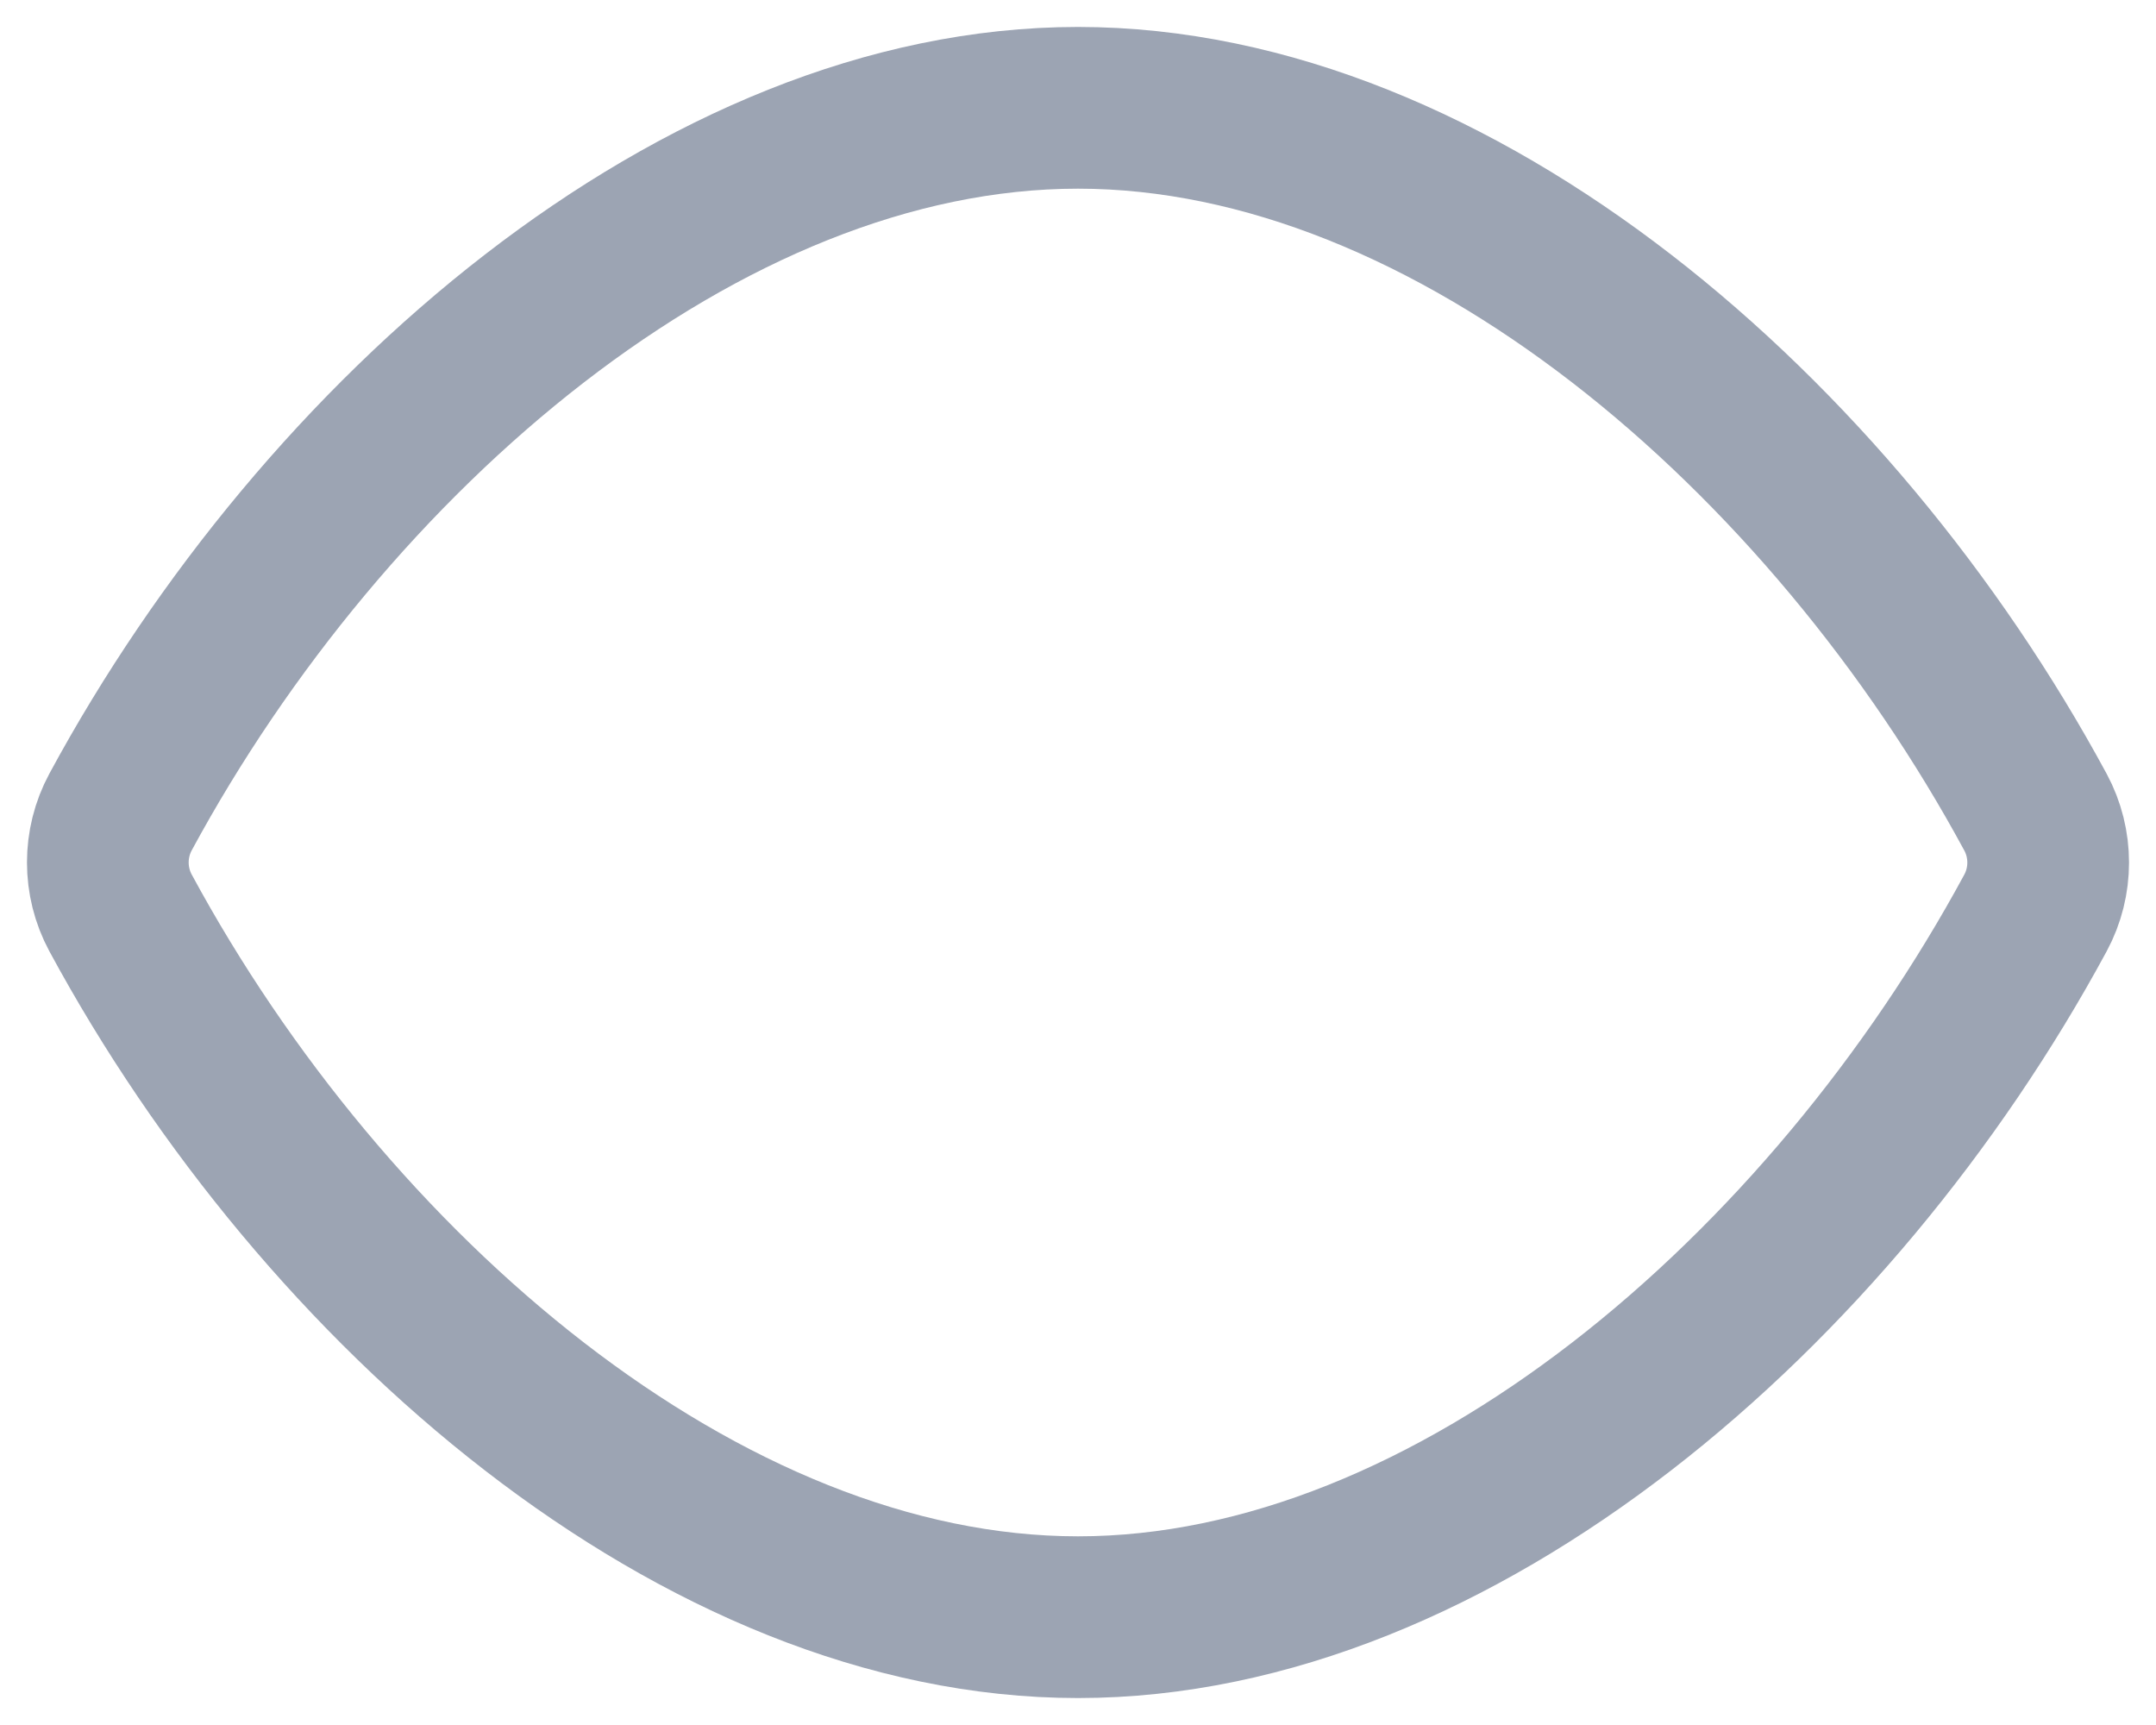
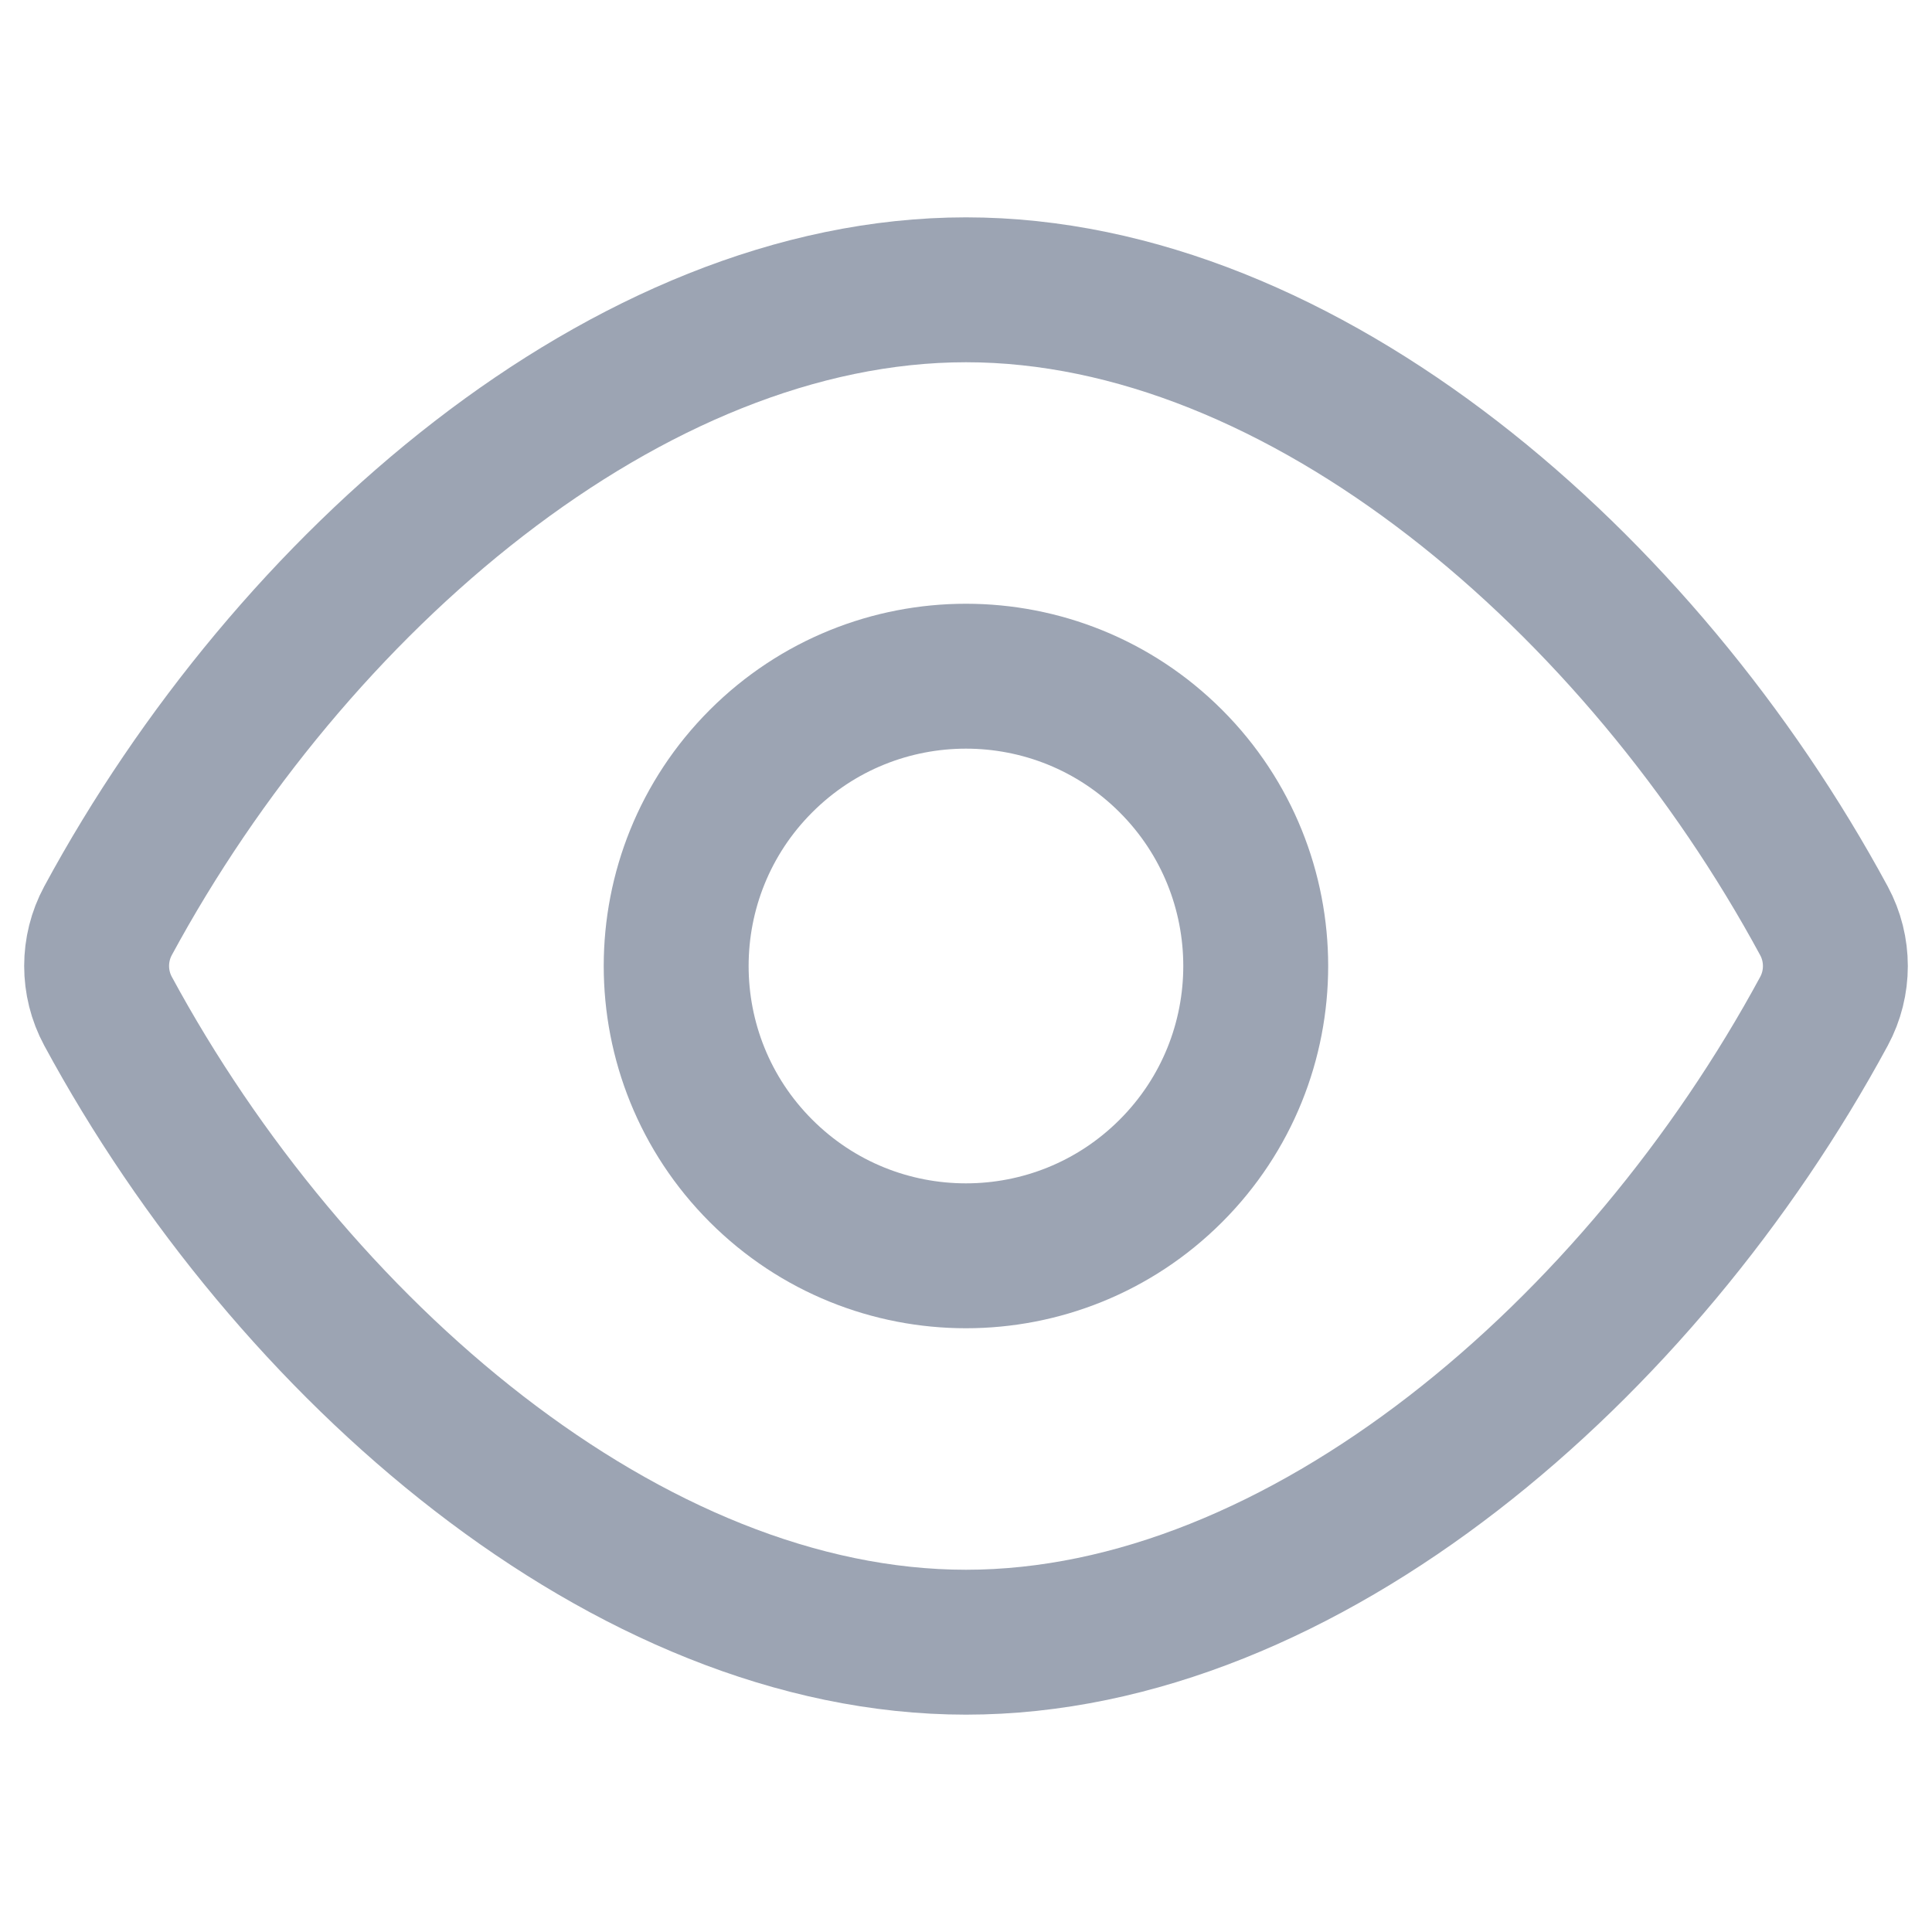
- <svg xmlns="http://www.w3.org/2000/svg" width="20" height="16" viewBox="0 0 20 16" fill="none">
+ <svg xmlns="http://www.w3.org/2000/svg" width="24" height="24" viewBox="0 0 20 16" fill="none">
  <path fill-rule="evenodd" clip-rule="evenodd" d="M1.118 8.467C0.961 8.176 0.961 7.823 1.118 7.532C3.01 4.033 6.505 1 10 1C13.495 1 16.99 4.033 18.882 7.533C19.039 7.824 19.039 8.177 18.882 8.468C16.99 11.967 13.495 15 10 15C6.505 15 3.01 11.967 1.118 8.467Z" stroke="#9CA4B3" stroke-width="1.5" stroke-linecap="round" stroke-linejoin="round" />
+   <path d="M12.121 5.879C13.292 7.05 13.292 8.95 12.121 10.121C10.949 11.293 9.05 11.293 7.878 10.121C6.707 8.95 6.707 7.05 7.878 5.879C9.05 4.707 10.949 4.707 12.121 5.879" stroke="#9CA4B3" stroke-width="1.5" stroke-linecap="round" stroke-linejoin="round" />
</svg>
